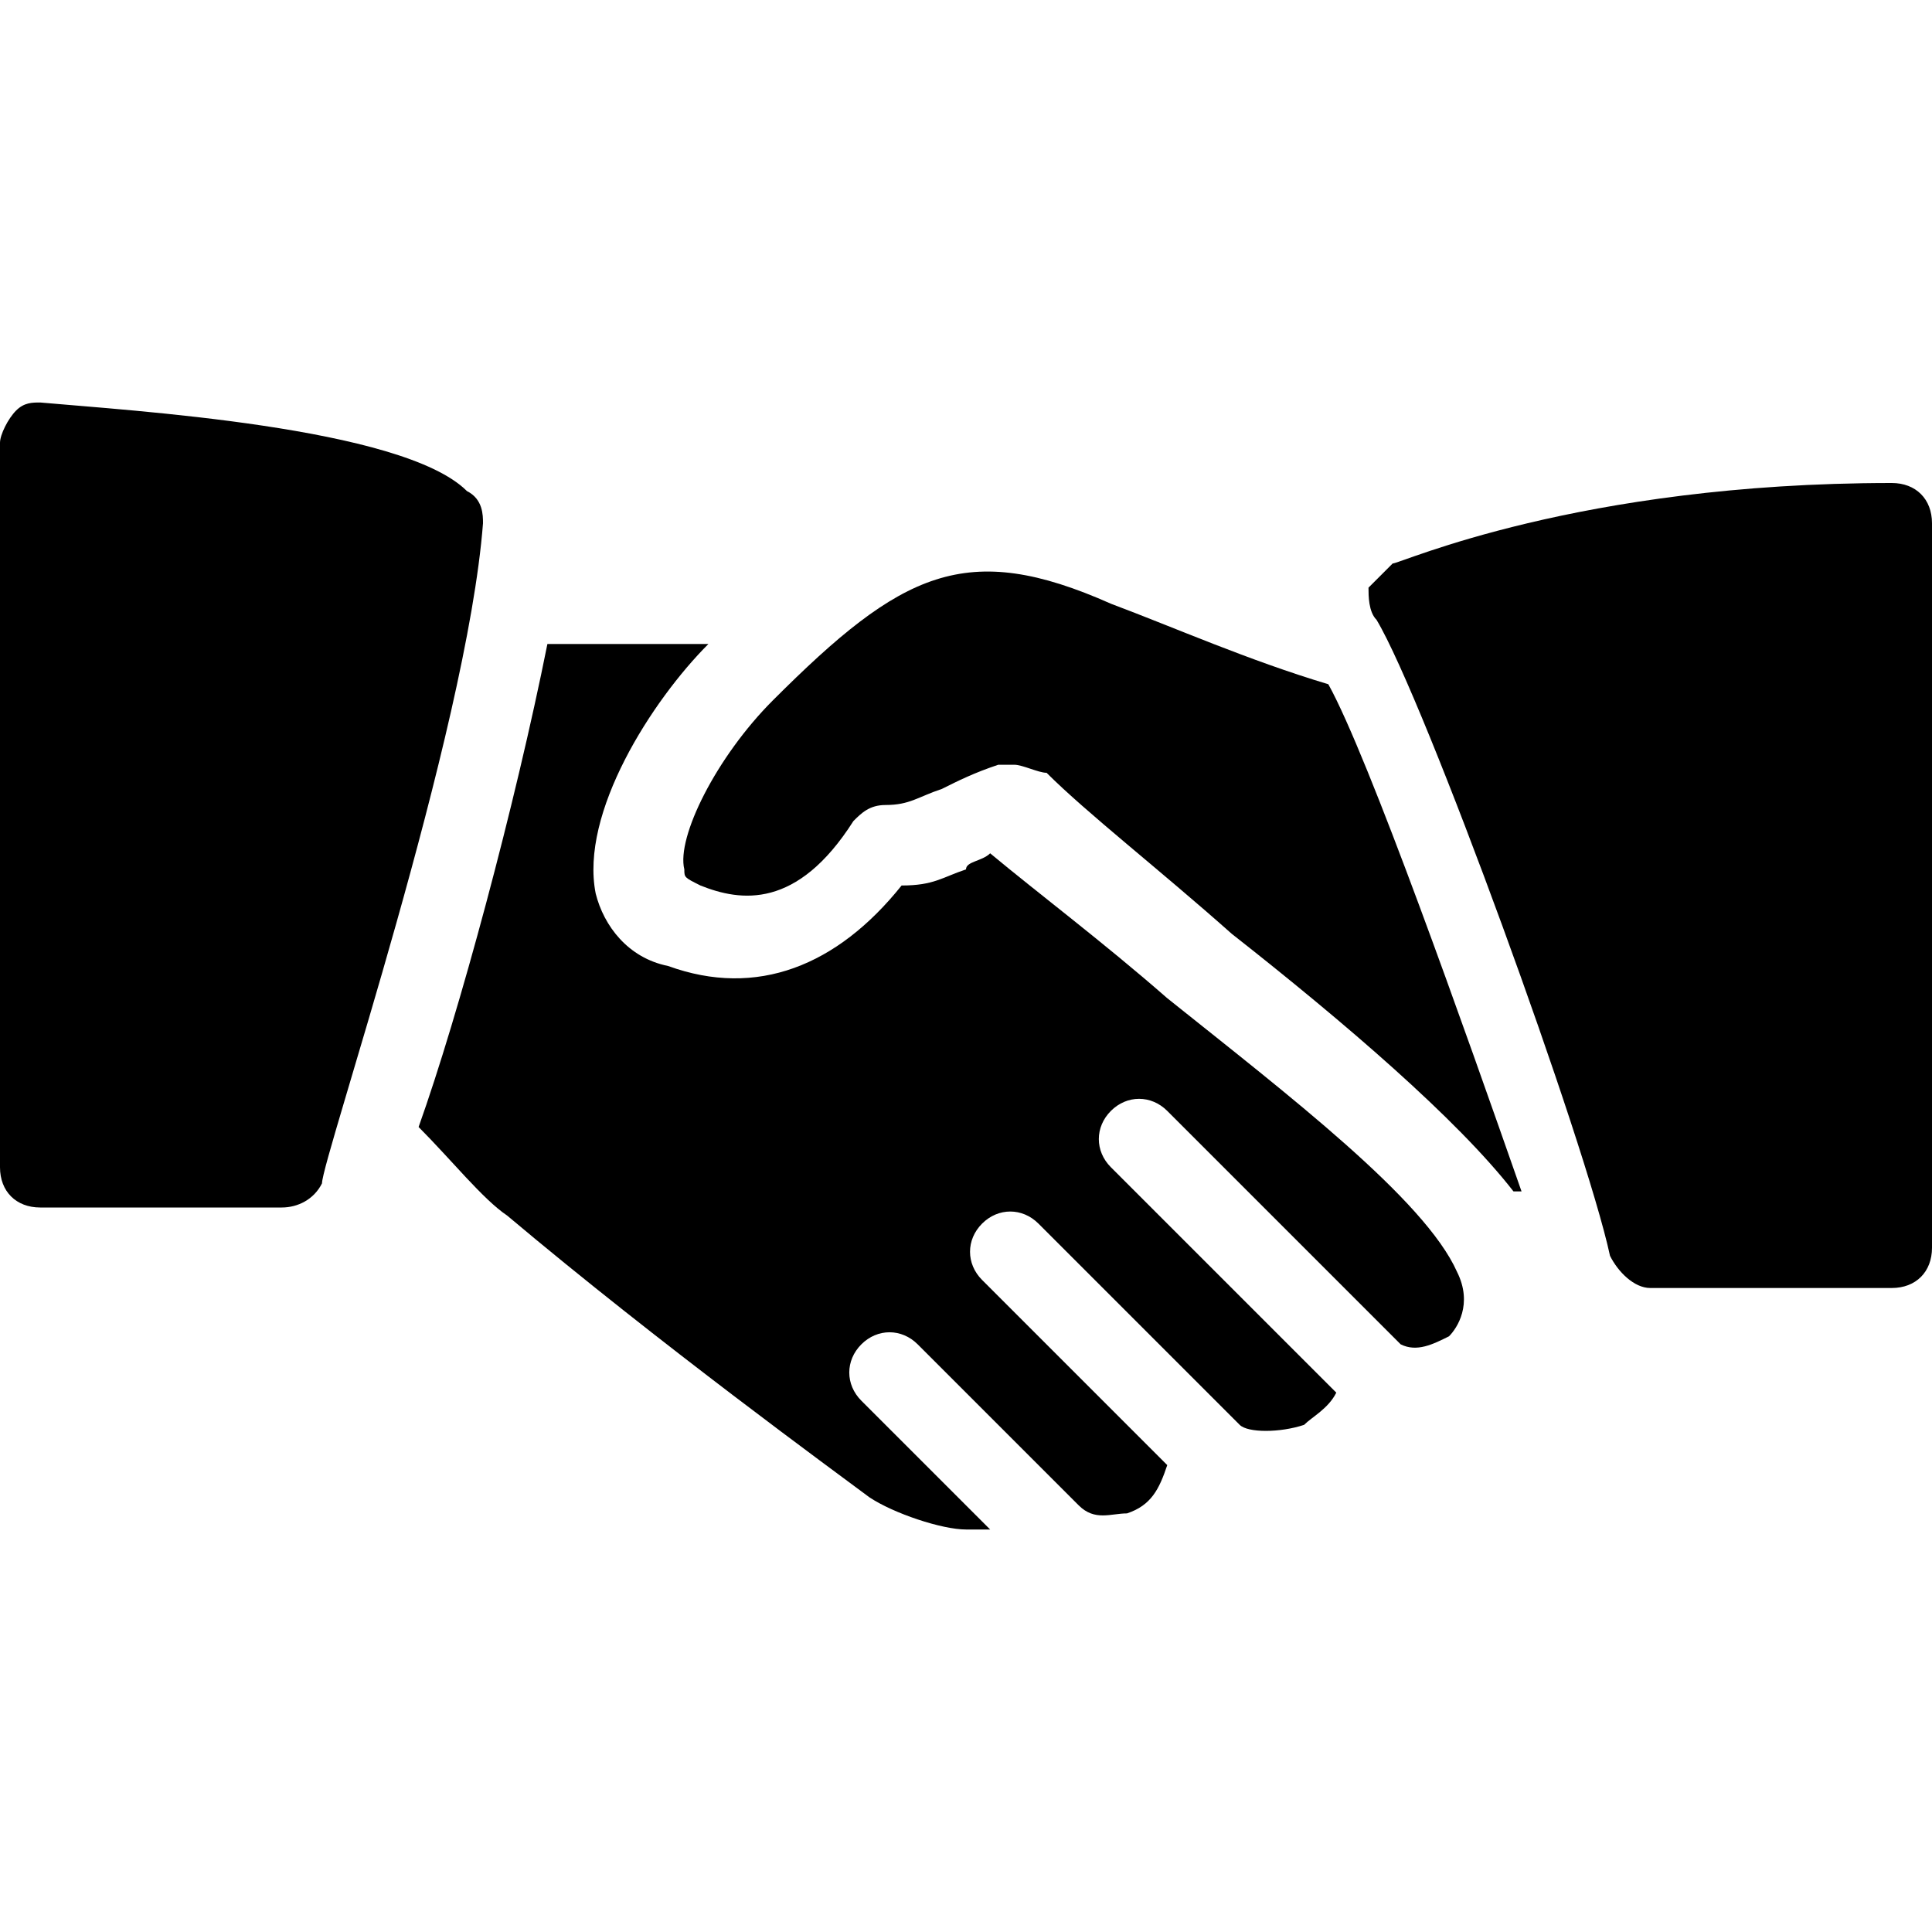
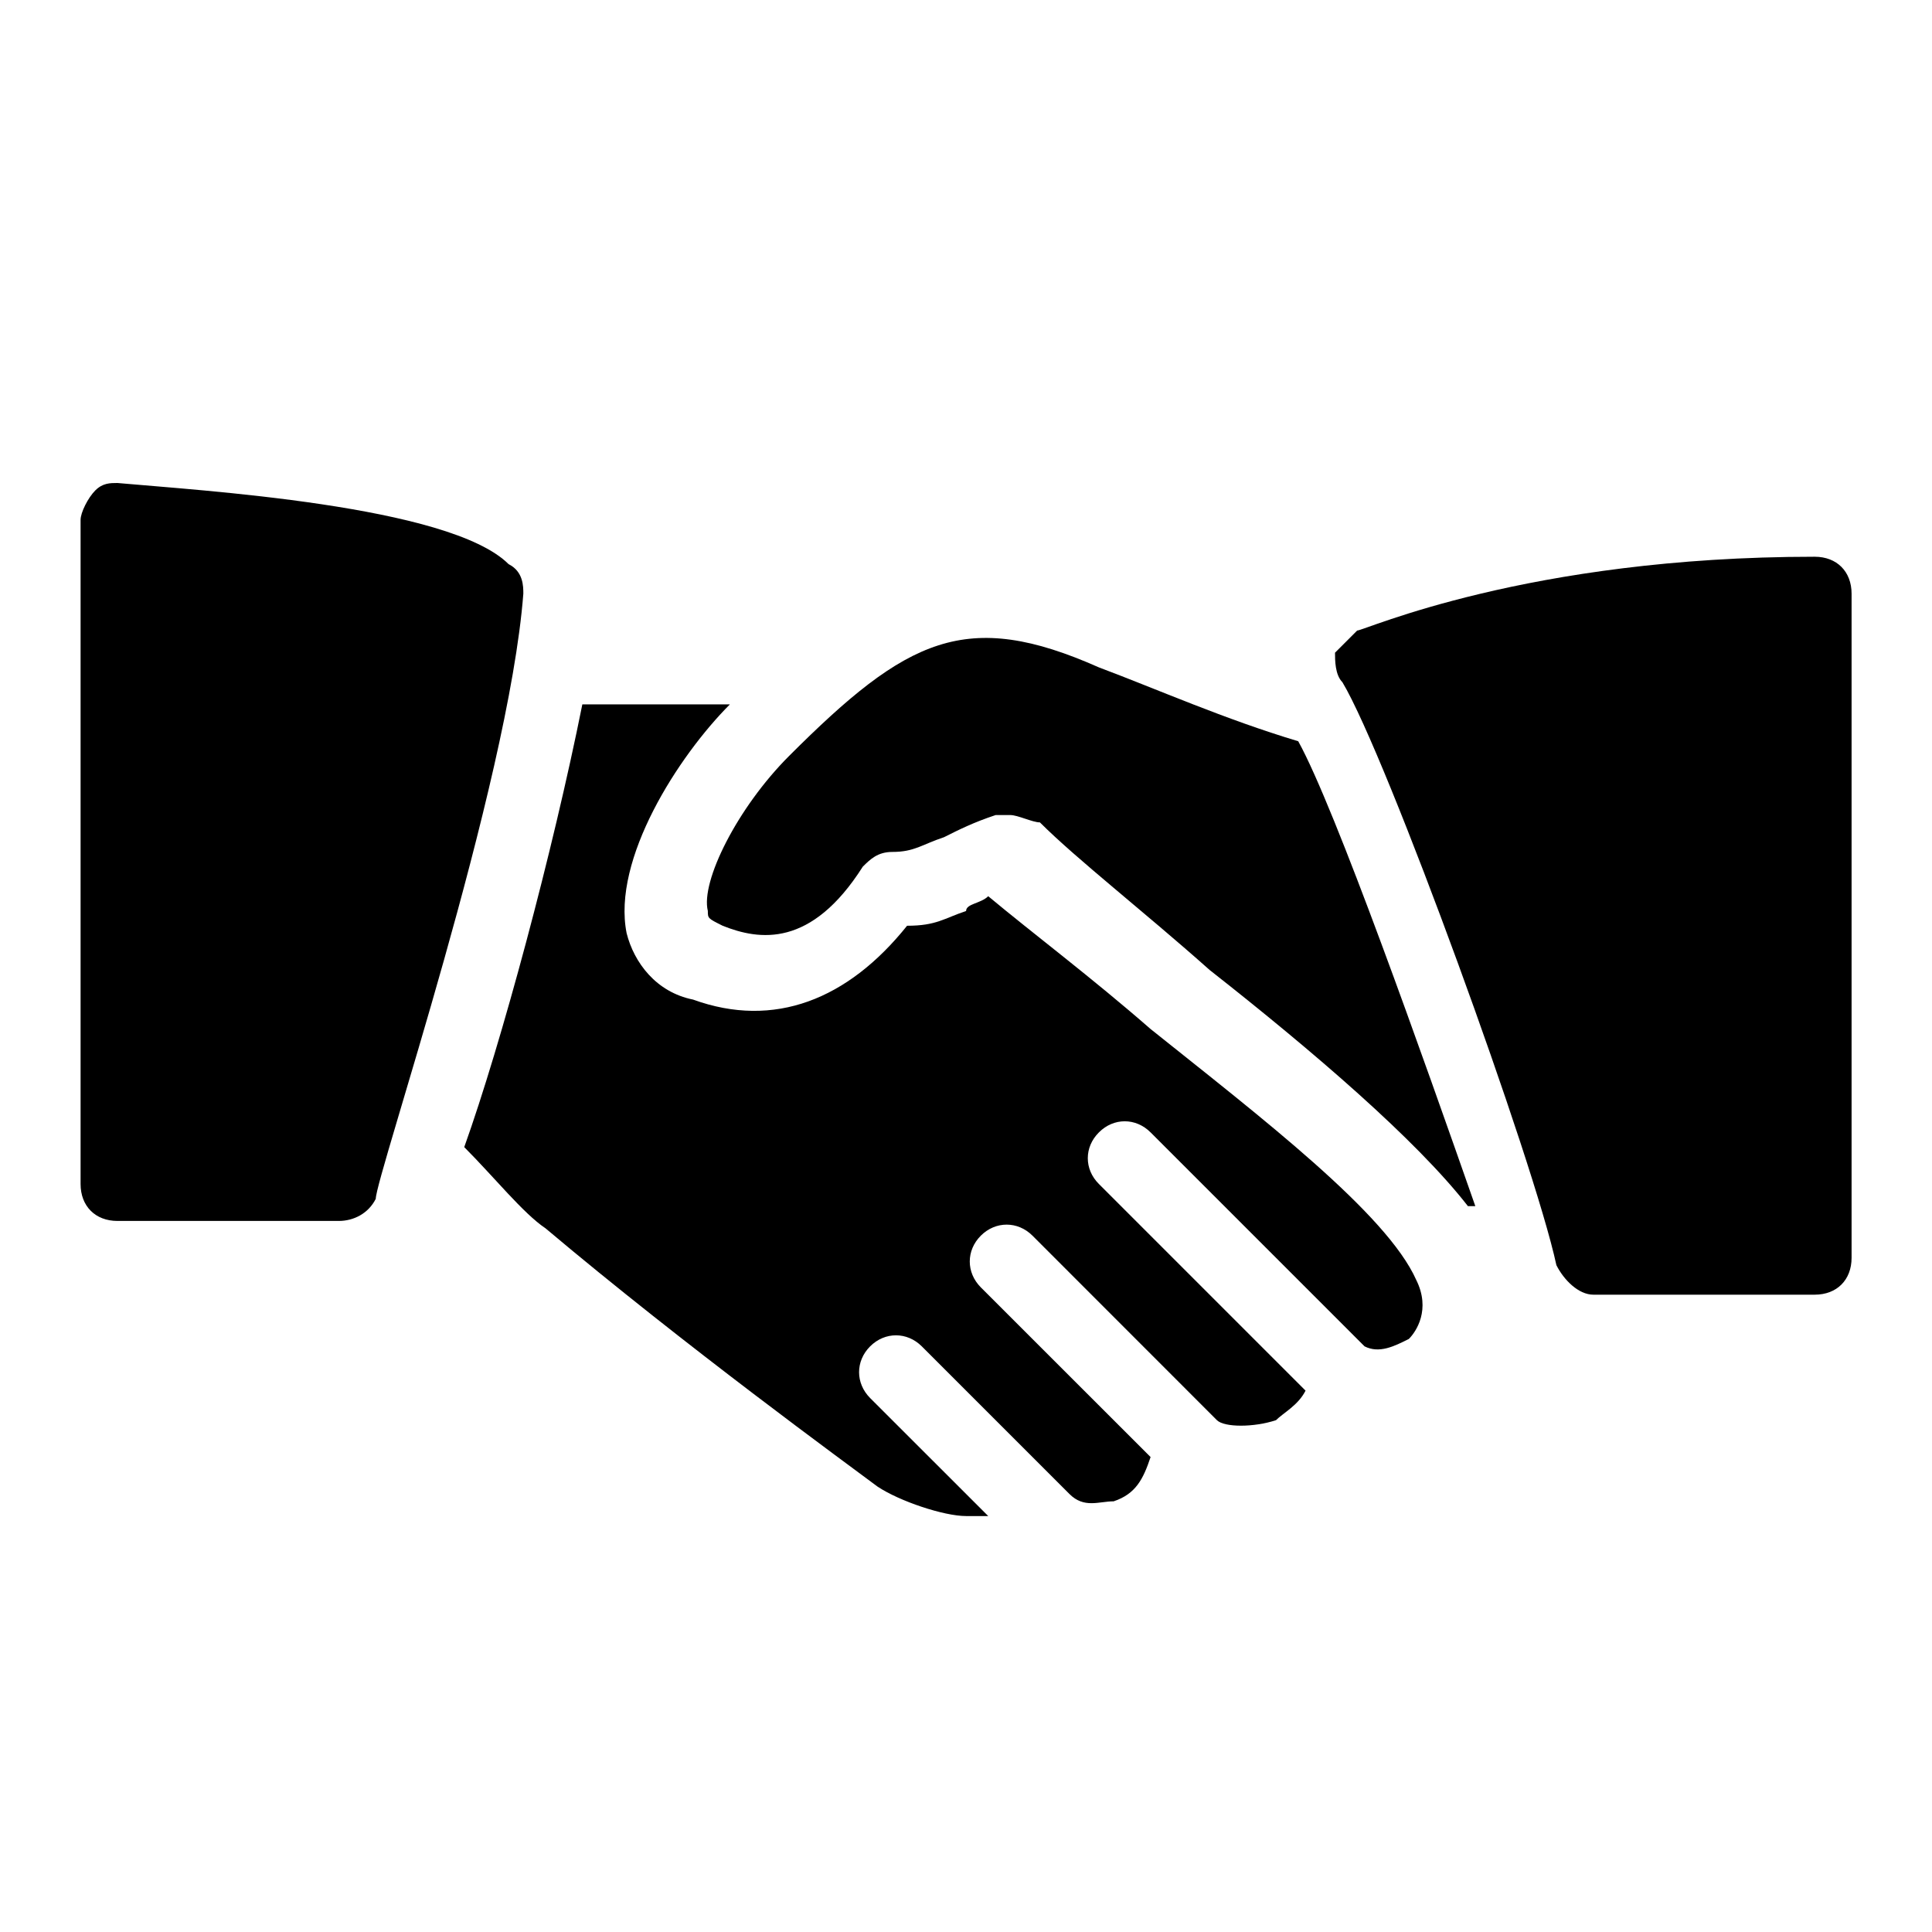
<svg xmlns="http://www.w3.org/2000/svg" width="24" height="24" viewBox="0 0 24 24" fill="none">
  <rect width="24" height="24" fill="none" />
-   <path d="M5.8 6.1C5 5.3 1.6 5.1 0.5 5C0.4 5 0.3 5 0.2 5.1C0.1 5.2 0 5.4 0 5.5V14.5C0 14.8 0.2 15 0.5 15H3.5C3.7 15 3.9 14.9 4 14.7C4 14.4 5.8 9.1 6 6.5C6 6.4 6 6.2 5.8 6.1Z" fill="black" />
-   <path d="M16.501 8.5C15.501 8.2 14.601 7.8 13.801 7.5C12.001 6.7 11.201 7.1 9.601 8.7C8.901 9.4 8.401 10.4 8.501 10.8C8.501 10.9 8.501 10.9 8.701 11C9.201 11.2 9.901 11.3 10.601 10.2C10.701 10.1 10.801 10 11.001 10C11.301 10 11.401 9.9 11.701 9.8C11.901 9.7 12.101 9.6 12.401 9.5C12.501 9.5 12.501 9.5 12.601 9.5C12.701 9.5 12.901 9.6 13.001 9.6C13.501 10.1 14.401 10.8 15.301 11.6C16.701 12.7 18.101 13.9 18.801 14.8H18.901C18.201 12.8 17.001 9.4 16.501 8.5Z" fill="black" />
-   <path d="M23.5 6C19.6 6 17.4 7 17.3 7C17.2 7.1 17.1 7.2 17 7.3C17 7.4 17 7.6 17.1 7.7C17.7 8.7 19.7 14.2 20 15.6C20.1 15.8 20.3 16 20.5 16H23.5C23.8 16 24 15.8 24 15.5V6.5C24 6.2 23.8 6 23.5 6Z" fill="black" />
-   <path d="M18.1 15.8C17.7 14.9 16 13.6 14.5 12.4C13.7 11.7 12.9 11.1 12.3 10.6C12.2 10.7 12 10.7 12 10.8C11.7 10.9 11.6 11 11.2 11C10.4 12 9.4 12.4 8.3 12C7.8 11.9 7.5 11.5 7.4 11.1C7.2 10.1 8.1 8.7 8.8 8H6.8C6.4 10 5.7 12.6 5.2 14C5.6 14.4 6 14.9 6.3 15.1C8.2 16.7 10.4 18.3 10.8 18.6C11.1 18.8 11.7 19 12 19C12.1 19 12.2 19 12.3 19L10.7 17.4C10.5 17.2 10.5 16.9 10.7 16.7C10.9 16.5 11.2 16.5 11.4 16.7L13.4 18.7C13.6 18.9 13.8 18.8 14 18.8C14.3 18.7 14.4 18.5 14.5 18.2L12.2 15.9C12 15.7 12 15.4 12.2 15.2C12.4 15 12.7 15 12.9 15.2L15.4 17.7C15.5 17.8 15.9 17.8 16.2 17.7C16.3 17.6 16.5 17.5 16.6 17.3L13.8 14.5C13.6 14.3 13.6 14 13.8 13.8C14 13.6 14.3 13.6 14.5 13.8L17.4 16.7C17.6 16.8 17.8 16.7 18 16.6C18.1 16.5 18.3 16.2 18.1 15.8Z" fill="black" />
+   <path d="M6.318 7.008C5.584 6.275 2.468 6.092 1.459 6C1.368 6 1.276 6 1.184 6.092C1.093 6.183 1.001 6.367 1.001 6.458V14.708C1.001 14.983 1.184 15.167 1.459 15.167H4.209C4.393 15.167 4.576 15.075 4.668 14.892C4.668 14.617 6.318 9.758 6.501 7.375C6.501 7.283 6.501 7.1 6.318 7.008Z" fill="black" />
+   <path d="M16.127 9.208C15.21 8.933 14.385 8.566 13.652 8.291C12.002 7.558 11.268 7.925 9.802 9.391C9.16 10.033 8.702 10.95 8.793 11.316C8.793 11.408 8.793 11.408 8.977 11.5C9.435 11.683 10.077 11.775 10.718 10.766C10.81 10.675 10.902 10.583 11.085 10.583C11.36 10.583 11.452 10.491 11.727 10.4C11.91 10.308 12.093 10.216 12.368 10.125C12.46 10.125 12.46 10.125 12.552 10.125C12.643 10.125 12.827 10.216 12.918 10.216C13.377 10.675 14.202 11.316 15.027 12.05C16.31 13.058 17.593 14.158 18.235 14.983H18.327C17.685 13.15 16.585 10.033 16.127 9.208Z" fill="black" />
+   <path d="M22.543 6.916C18.968 6.916 16.951 7.833 16.859 7.833C16.767 7.925 16.676 8.016 16.584 8.108C16.584 8.2 16.584 8.383 16.676 8.475C17.226 9.391 19.059 14.433 19.334 15.716C19.426 15.9 19.609 16.083 19.793 16.083H22.543C22.818 16.083 23.001 15.9 23.001 15.625V7.375C23.001 7.1 22.818 6.916 22.543 6.916Z" fill="black" />
+   <path d="M17.593 15.9C17.226 15.075 15.668 13.883 14.293 12.783C13.559 12.142 12.826 11.592 12.276 11.133C12.184 11.225 12.001 11.225 12.001 11.317C11.726 11.408 11.634 11.5 11.268 11.5C10.534 12.417 9.617 12.783 8.609 12.417C8.151 12.325 7.876 11.958 7.784 11.592C7.601 10.675 8.426 9.392 9.067 8.75H7.234C6.867 10.583 6.226 12.967 5.767 14.25C6.134 14.617 6.501 15.075 6.776 15.258C8.517 16.725 10.534 18.192 10.901 18.467C11.176 18.65 11.726 18.833 12.001 18.833C12.092 18.833 12.184 18.833 12.276 18.833L10.809 17.367C10.626 17.183 10.626 16.908 10.809 16.725C10.992 16.542 11.268 16.542 11.451 16.725L13.284 18.558C13.467 18.742 13.651 18.65 13.834 18.65C14.109 18.558 14.201 18.375 14.293 18.1L12.184 15.992C12.001 15.808 12.001 15.533 12.184 15.35C12.367 15.167 12.643 15.167 12.826 15.35L15.117 17.642C15.209 17.733 15.576 17.733 15.851 17.642C15.943 17.55 16.126 17.458 16.218 17.275L13.651 14.708C13.467 14.525 13.467 14.25 13.651 14.067C13.834 13.883 14.109 13.883 14.293 14.067L16.951 16.725C17.134 16.817 17.318 16.725 17.501 16.633C17.593 16.542 17.776 16.267 17.593 15.9Z" fill="black" />
</svg>
